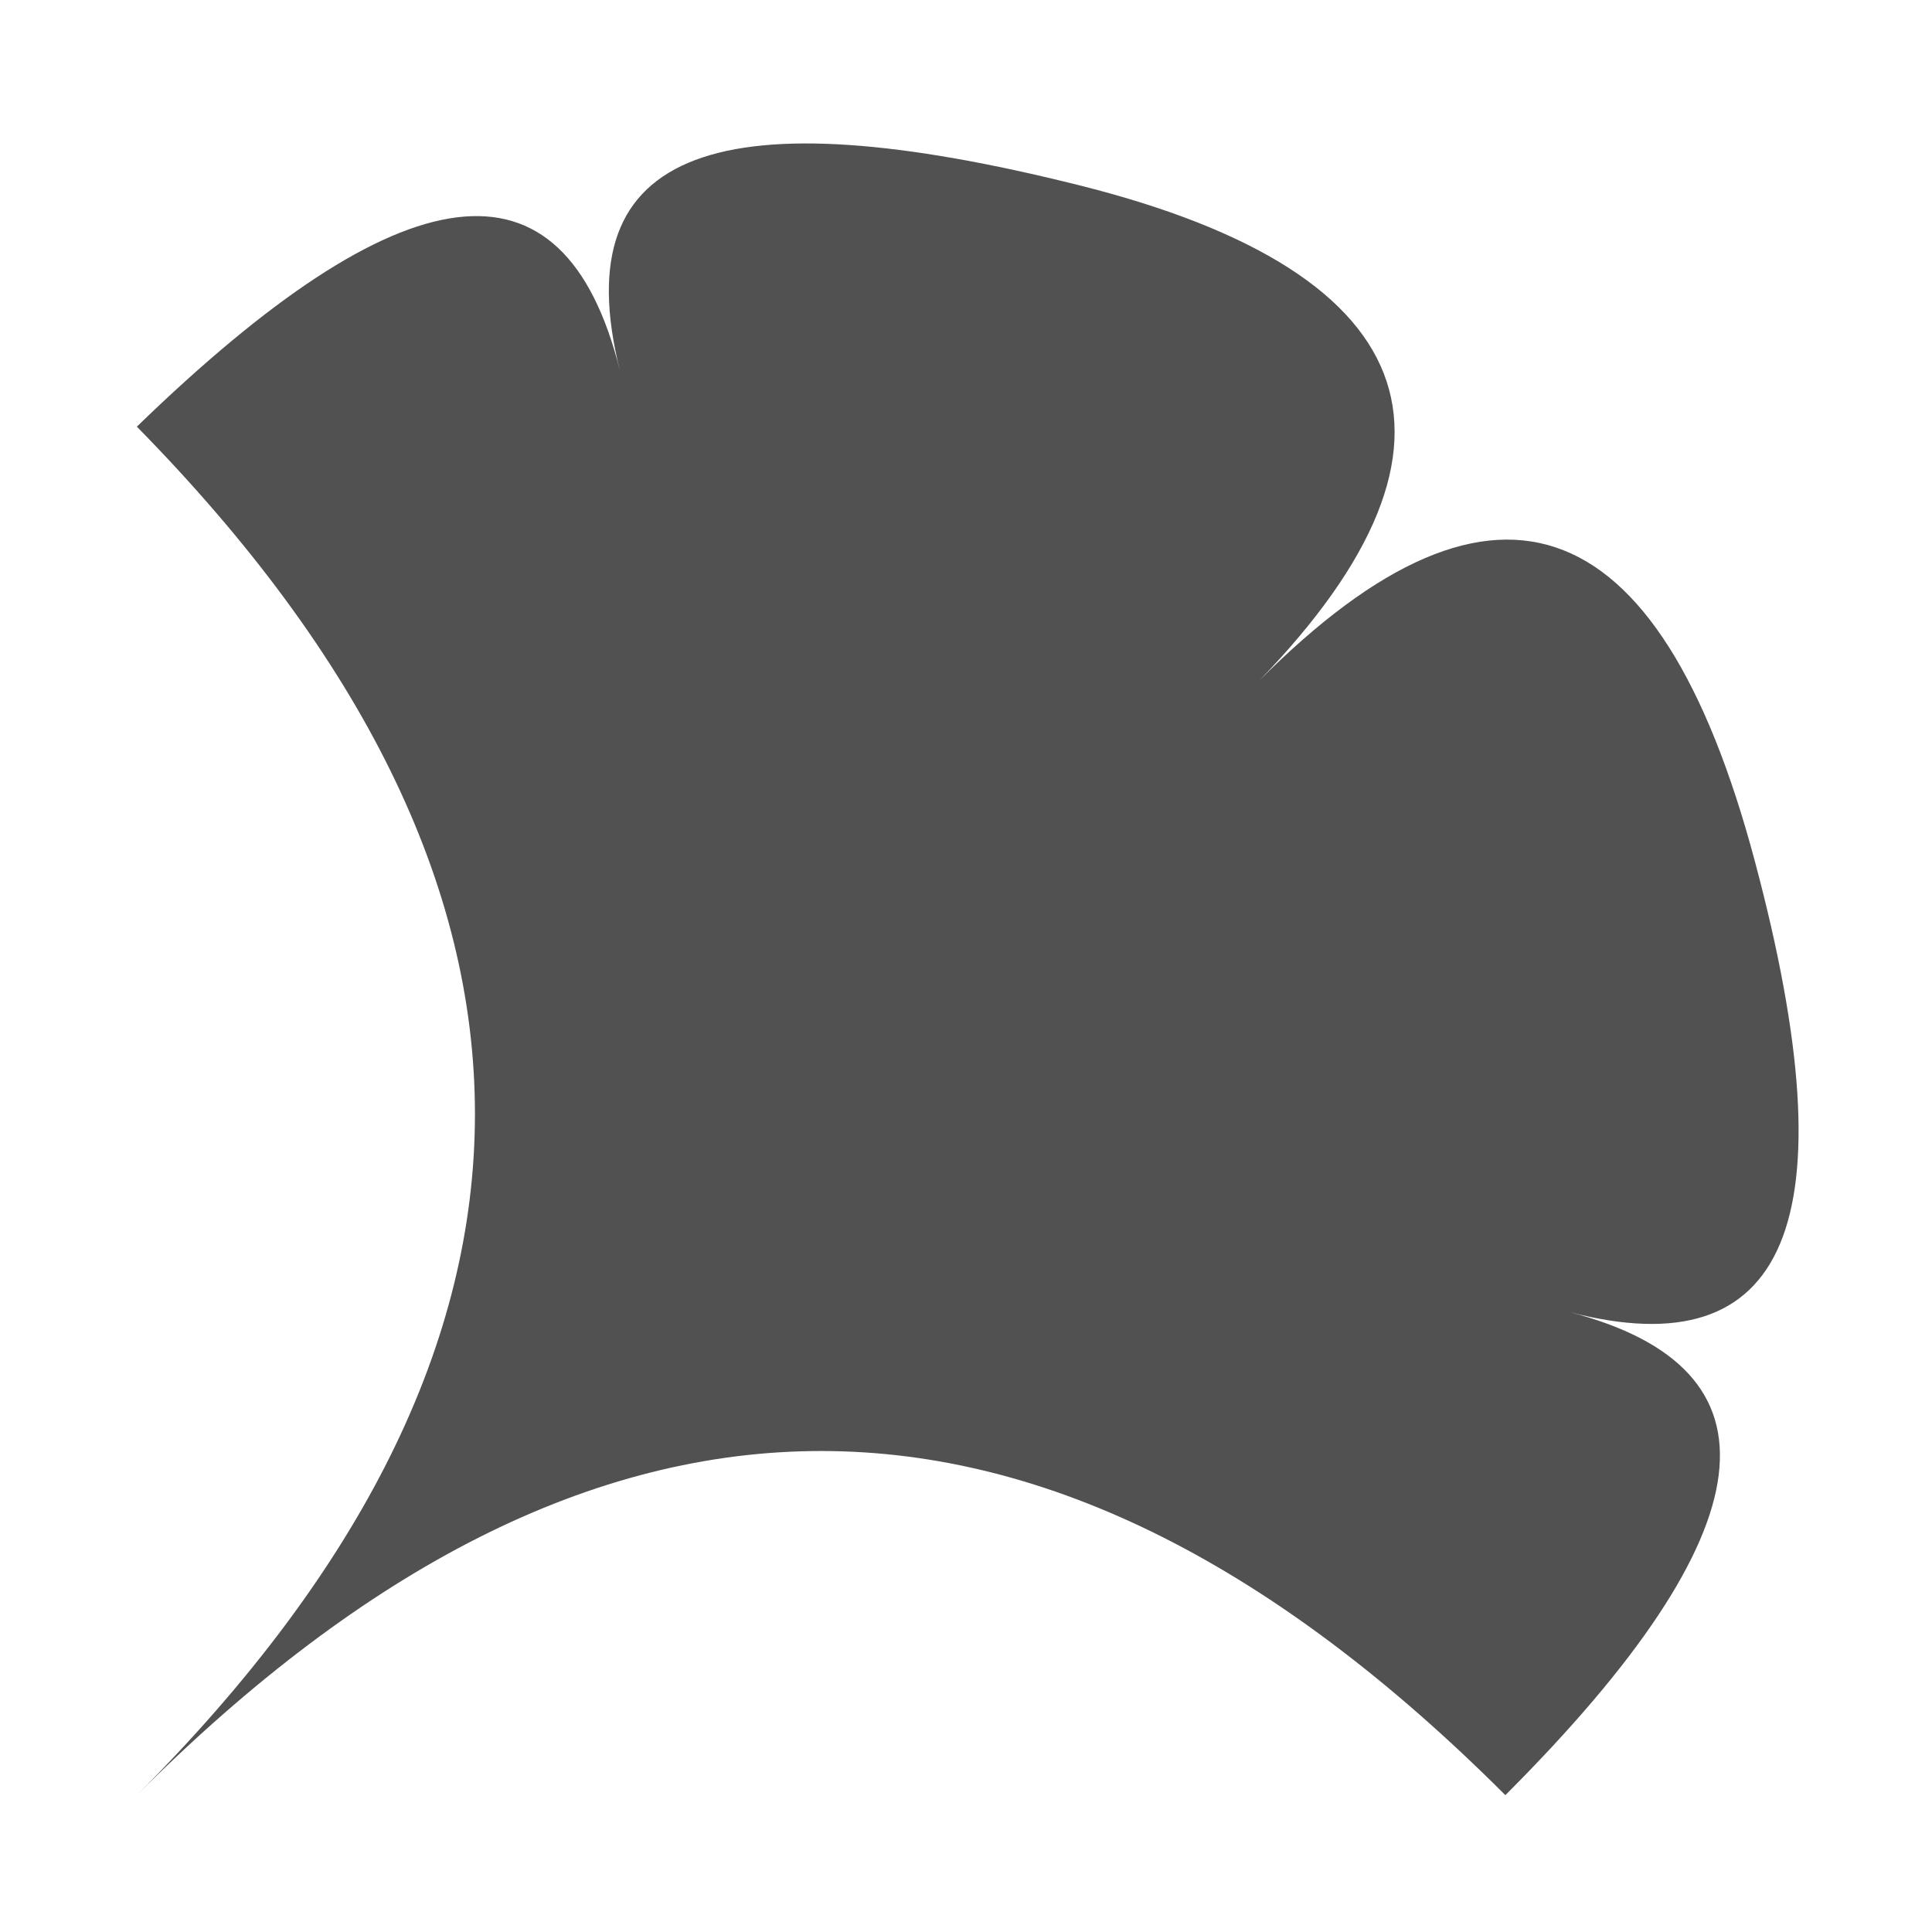
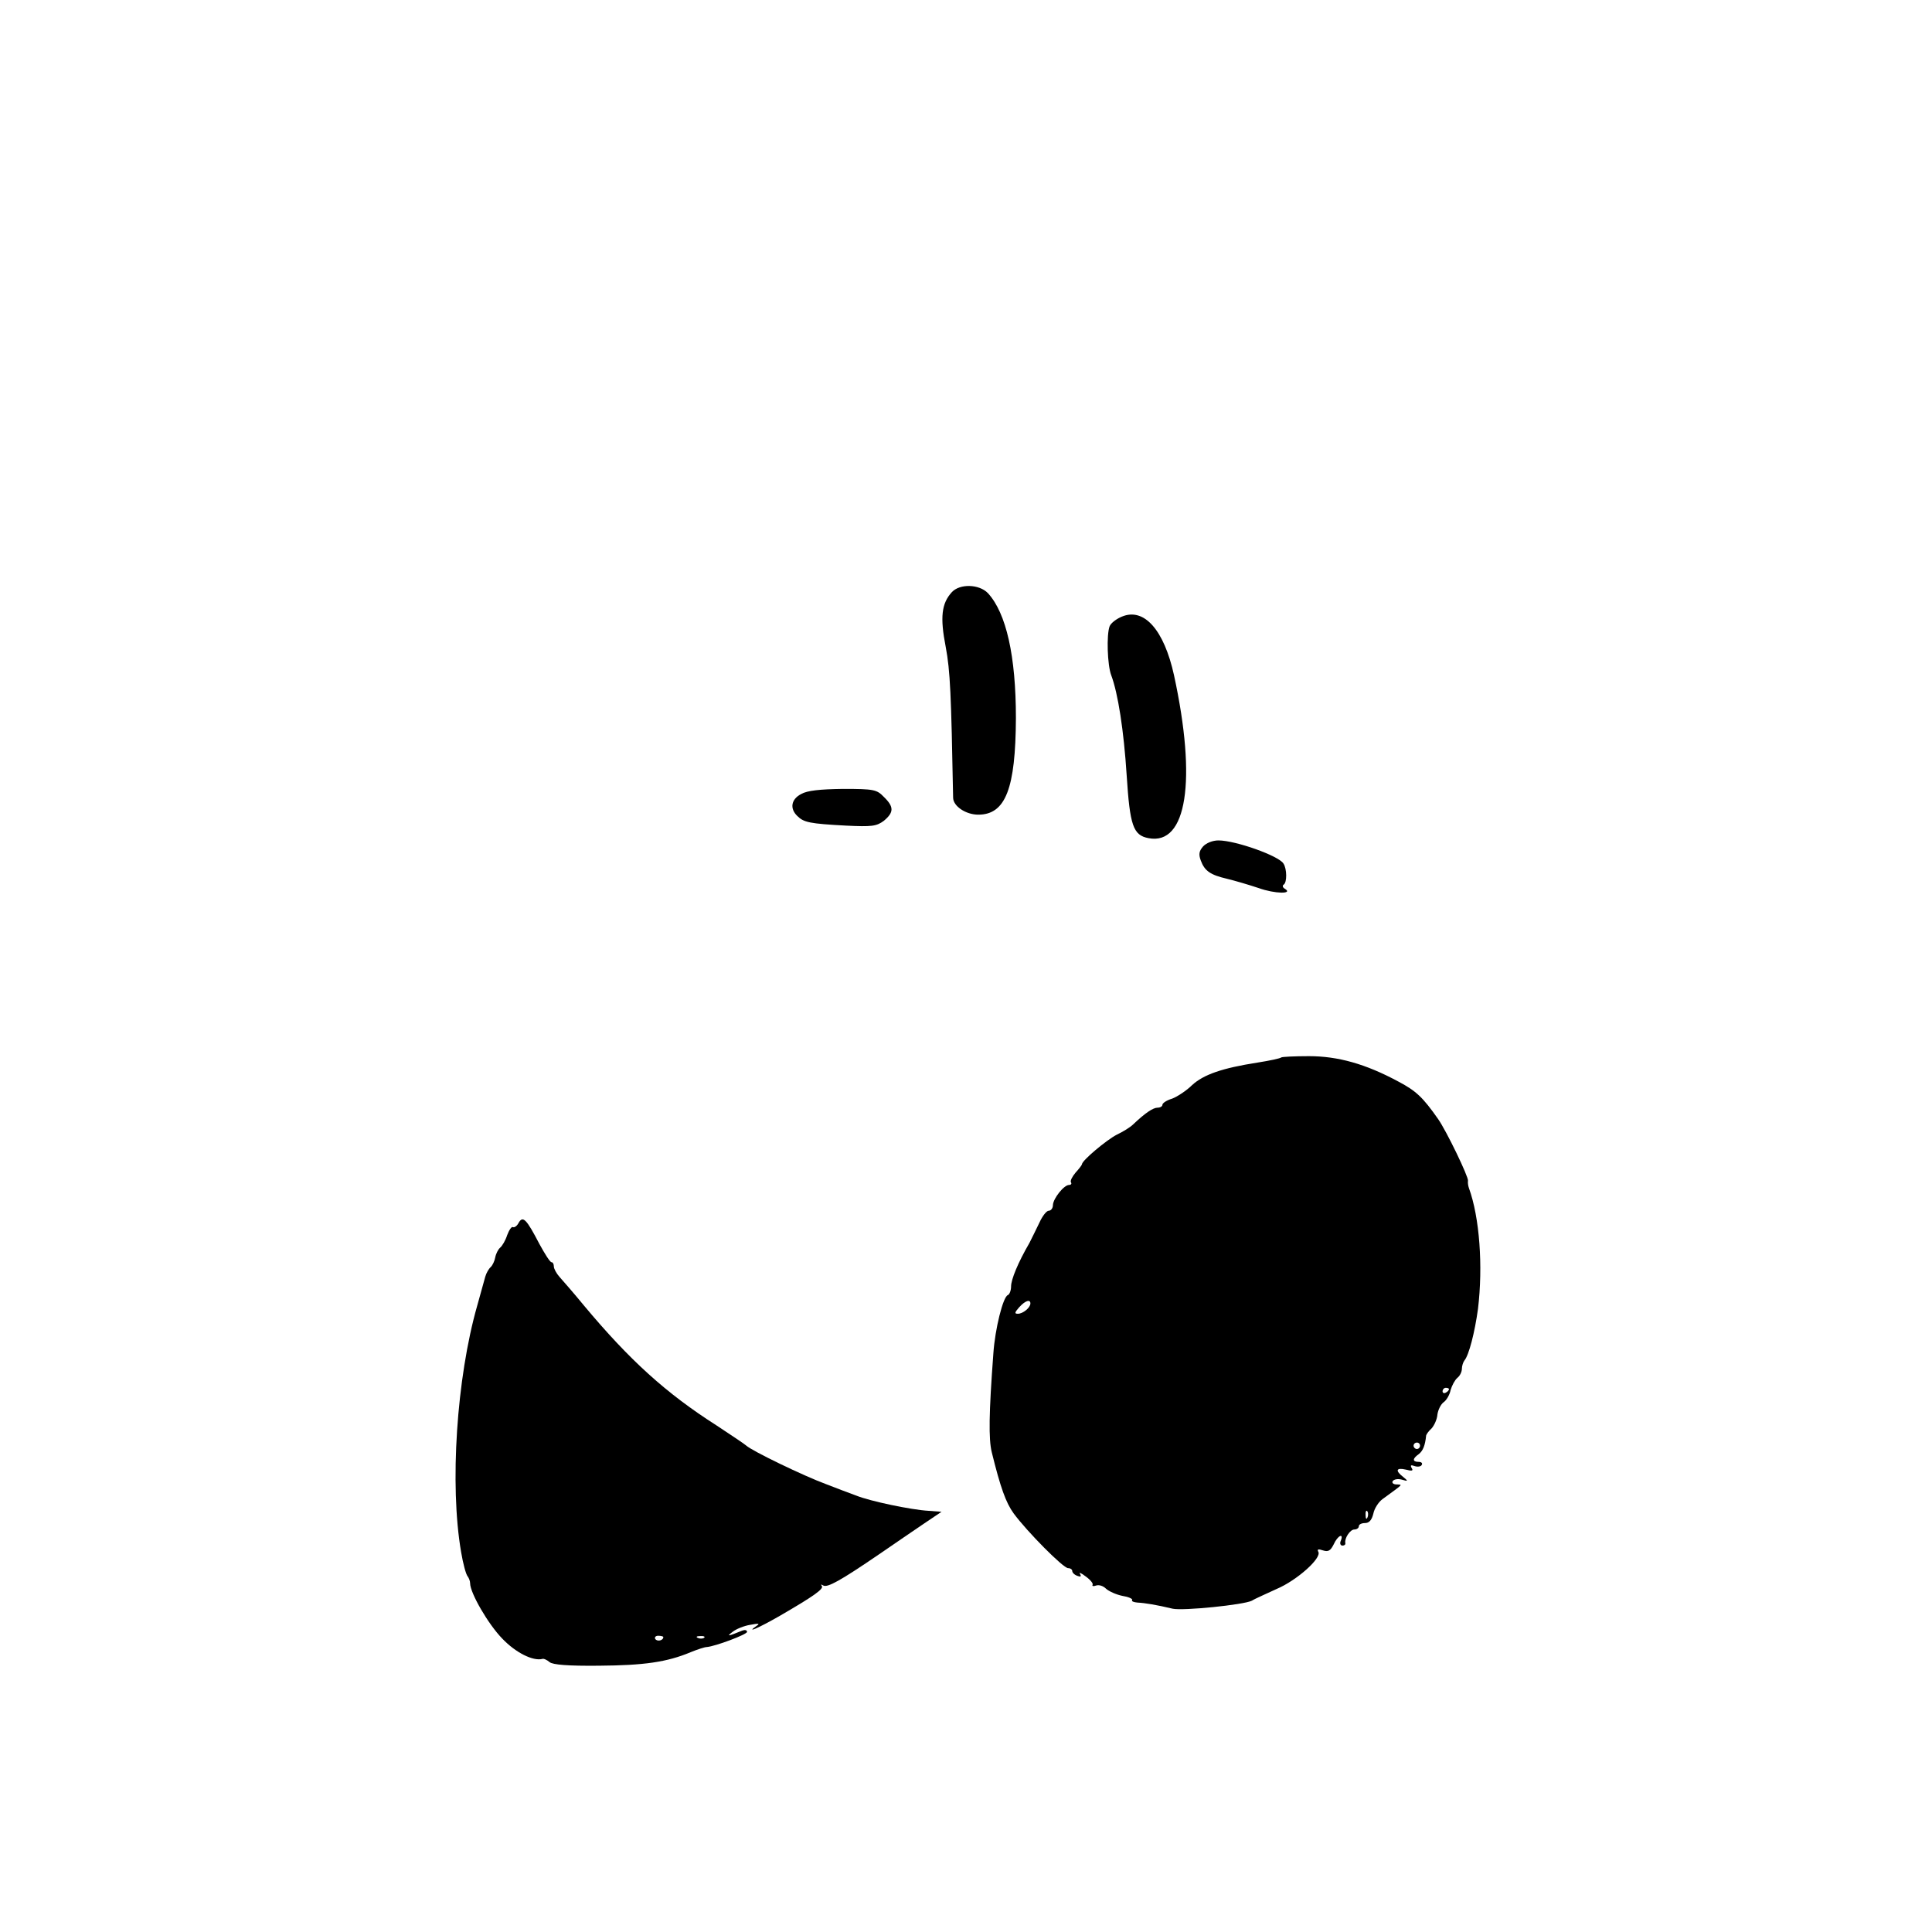
- <svg xmlns="http://www.w3.org/2000/svg" version="1.1" x="0px" y="0px" width="24px" height="24px" viewBox="0 0 24 24">
-   <style type="text/css">
- 	.st0{fill:#515151;}
- </style>
-   <path class="st0" d="M1.7,22.3c5.7-5.7,11.3-5.7,17,0c3.3-3.3,3.5-5.3,0.8-6c2.7,0.7,3.5-1.1,2.3-5.6s-3.3-5.2-6.3-2.1  c3-3,2.3-5.2-2.1-6.3S7,1.8,7.7,4.6C7,1.8,5,2.1,1.7,5.3C7.3,11,7.3,16.7,1.7,22.3" />
+ <svg xmlns="http://www.w3.org/2000/svg" version="1.0" width="600pt" height="600pt" viewBox="0 0 600 600" preserveAspectRatio="xMidYMid meet">
+   <g transform="translate(0,600) scale(0.1,-0.1)" fill="#000000" stroke="none">
+     <path d="M2956 4161 c-32 -35 -37 -78 -19 -170 14 -74 17 -147 23 -468 0 -27 40 -53 78 -53 85 0 116 81 117 300 0 193 -30 326 -87 388 -27 28 -87 30 -112 3z" />
+     <path d="M3484 4085 c-17 -7 -34 -20 -38 -30 -10 -26 -7 -121 5 -152 21 -56 39 -171 48 -311 10 -156 20 -186 68 -195 119 -23 150 179 79 506 -31 141 -93 211 -162 182z" />
+     <path d="M2488 3534 c-31 -16 -36 -45 -12 -68 20 -20 38 -24 151 -30 81 -4 95 -2 118 15 31 26 32 43 0 74 -22 23 -31 25 -127 25 -72 -1 -111 -5 -130 -16z" />
+     <path d="M3736 3371 c-12 -14 -14 -24 -7 -43 12 -33 30 -45 81 -57 25 -6 69 -19 99 -29 50 -18 109 -19 81 -2 -7 4 -8 10 -3 13 10 7 10 48 -1 65 -14 24 -149 72 -202 72 -18 0 -38 -8 -48 -19z" />
+     <path d="M3979 2716 c-3 -3 -36 -10 -74 -16 -109 -17 -167 -37 -203 -70 -17 -17 -46 -36 -62 -42 -17 -5 -30 -14 -30 -19 0 -5 -7 -9 -15 -9 -14 0 -38 -16 -76 -52 -9 -9 -32 -23 -51 -32 -31 -16 -108 -80 -108 -92 0 -2 -9 -14 -20 -26 -10 -12 -17 -25 -14 -30 3 -4 0 -8 -6 -8 -16 0 -49 -42 -50 -62 0 -10 -6 -18 -13 -18 -7 0 -20 -17 -29 -37 -10 -21 -24 -49 -31 -63 -36 -62 -57 -114 -57 -135 0 -13 -5 -25 -10 -27 -15 -5 -40 -106 -45 -181 -14 -187 -15 -266 -5 -307 27 -110 44 -157 68 -190 42 -57 154 -170 169 -170 7 0 13 -4 13 -9 0 -5 7 -12 16 -15 10 -4 13 -2 8 6 -4 6 4 3 18 -8 14 -10 24 -22 21 -26 -2 -4 3 -5 11 -2 9 3 22 -1 31 -10 9 -8 31 -18 50 -22 19 -3 33 -9 31 -13 -3 -4 5 -7 17 -8 22 -1 59 -7 109 -19 32 -7 221 12 246 25 9 6 44 21 76 36 64 27 142 97 130 116 -4 8 0 9 15 4 16 -5 23 -1 33 19 12 27 32 37 22 11 -4 -8 -1 -15 5 -15 6 0 10 3 9 8 -3 15 15 42 28 42 8 0 14 5 14 10 0 6 9 10 19 10 13 0 21 9 26 29 3 16 16 36 28 45 67 49 64 45 44 46 -10 0 -15 5 -12 10 4 6 16 8 28 5 20 -6 21 -5 5 8 -26 20 -22 30 8 23 19 -5 24 -4 18 5 -5 9 -2 10 9 6 9 -3 19 -2 22 3 4 6 -1 10 -9 10 -20 0 -20 10 0 24 13 10 20 27 23 58 1 4 8 14 17 22 8 9 17 28 18 43 2 14 10 31 19 38 9 6 19 23 22 38 4 14 13 31 21 38 8 6 14 19 14 28 0 9 4 21 8 26 14 17 32 87 42 160 16 133 5 284 -28 375 -3 8 -4 19 -3 23 2 12 -67 155 -93 192 -47 67 -68 87 -123 116 -102 55 -188 79 -278 79 -45 0 -84 -2 -86 -4z m-779 -764 c0 -13 -23 -32 -39 -32 -11 0 -10 4 4 20 19 21 35 26 35 12z m1300 -266 c0 -3 -4 -8 -10 -11 -5 -3 -10 -1 -10 4 0 6 5 11 10 11 6 0 10 -2 10 -4z m-90 -176 c0 -5 -4 -10 -10 -10 -5 0 -10 5 -10 10 0 6 5 10 10 10 6 0 10 -4 10 -10z m-163 -222 c-3 -8 -6 -5 -6 6 -1 11 2 17 5 13 3 -3 4 -12 1 -19z" />
+     <path d="M1611 2203 c-5 -10 -13 -16 -18 -14 -4 3 -12 -9 -18 -25 -5 -16 -15 -33 -22 -39 -6 -5 -13 -19 -15 -30 -2 -11 -8 -24 -14 -30 -6 -5 -14 -19 -17 -30 -3 -11 -14 -51 -25 -90 -64 -224 -86 -556 -50 -765 6 -36 15 -69 20 -75 4 -5 8 -15 8 -22 0 -30 56 -127 100 -172 42 -44 95 -70 124 -63 4 2 15 -3 23 -10 10 -8 57 -12 153 -11 140 1 211 11 285 42 22 9 44 16 50 16 26 2 125 39 125 47 0 6 -7 7 -15 4 -44 -18 -50 -19 -30 -4 11 9 36 19 55 22 26 5 31 4 20 -3 -36 -25 4 -8 72 31 105 61 138 84 130 93 -4 5 -2 5 5 1 13 -7 53 15 173 97 47 32 109 75 139 95 l55 37 -40 3 c-54 3 -182 30 -224 47 -19 7 -62 23 -95 36 -68 25 -230 103 -248 120 -7 6 -49 34 -93 63 -155 99 -268 201 -410 371 -32 39 -67 79 -76 89 -10 11 -18 26 -18 33 0 7 -3 13 -7 13 -5 0 -21 26 -38 57 -40 77 -51 88 -64 66z m449 -1287 c0 -11 -19 -15 -25 -6 -3 5 1 10 9 10 9 0 16 -2 16 -4z m127 -2 c-3 -3 -12 -4 -19 -1 -8 3 -5 6 6 6 11 1 17 -2 13 -5z" />
+   </g>
</svg>
